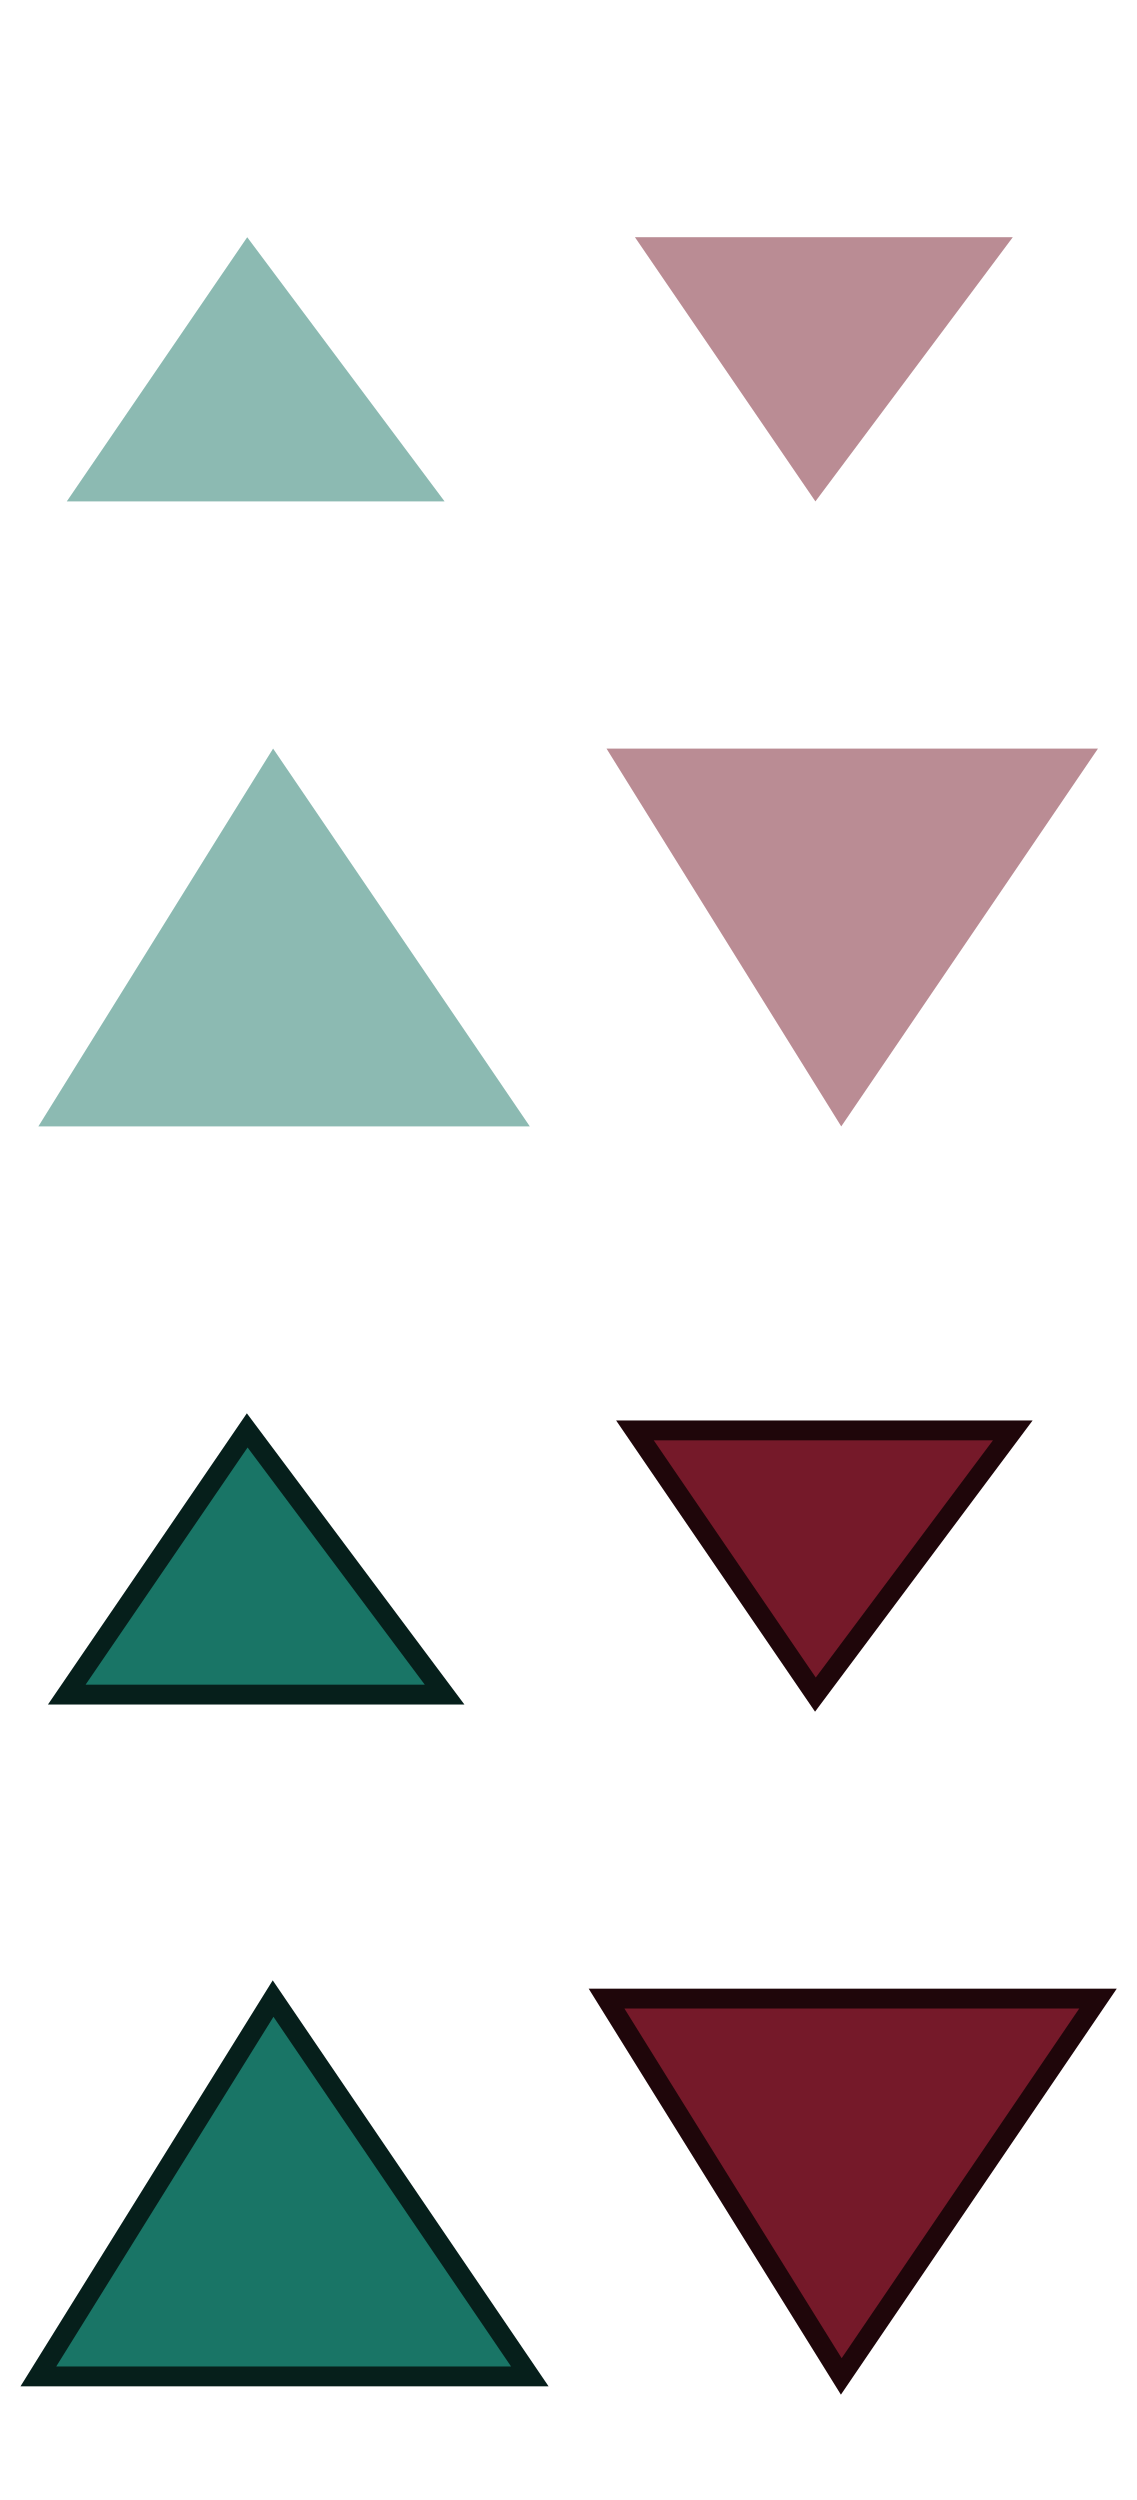
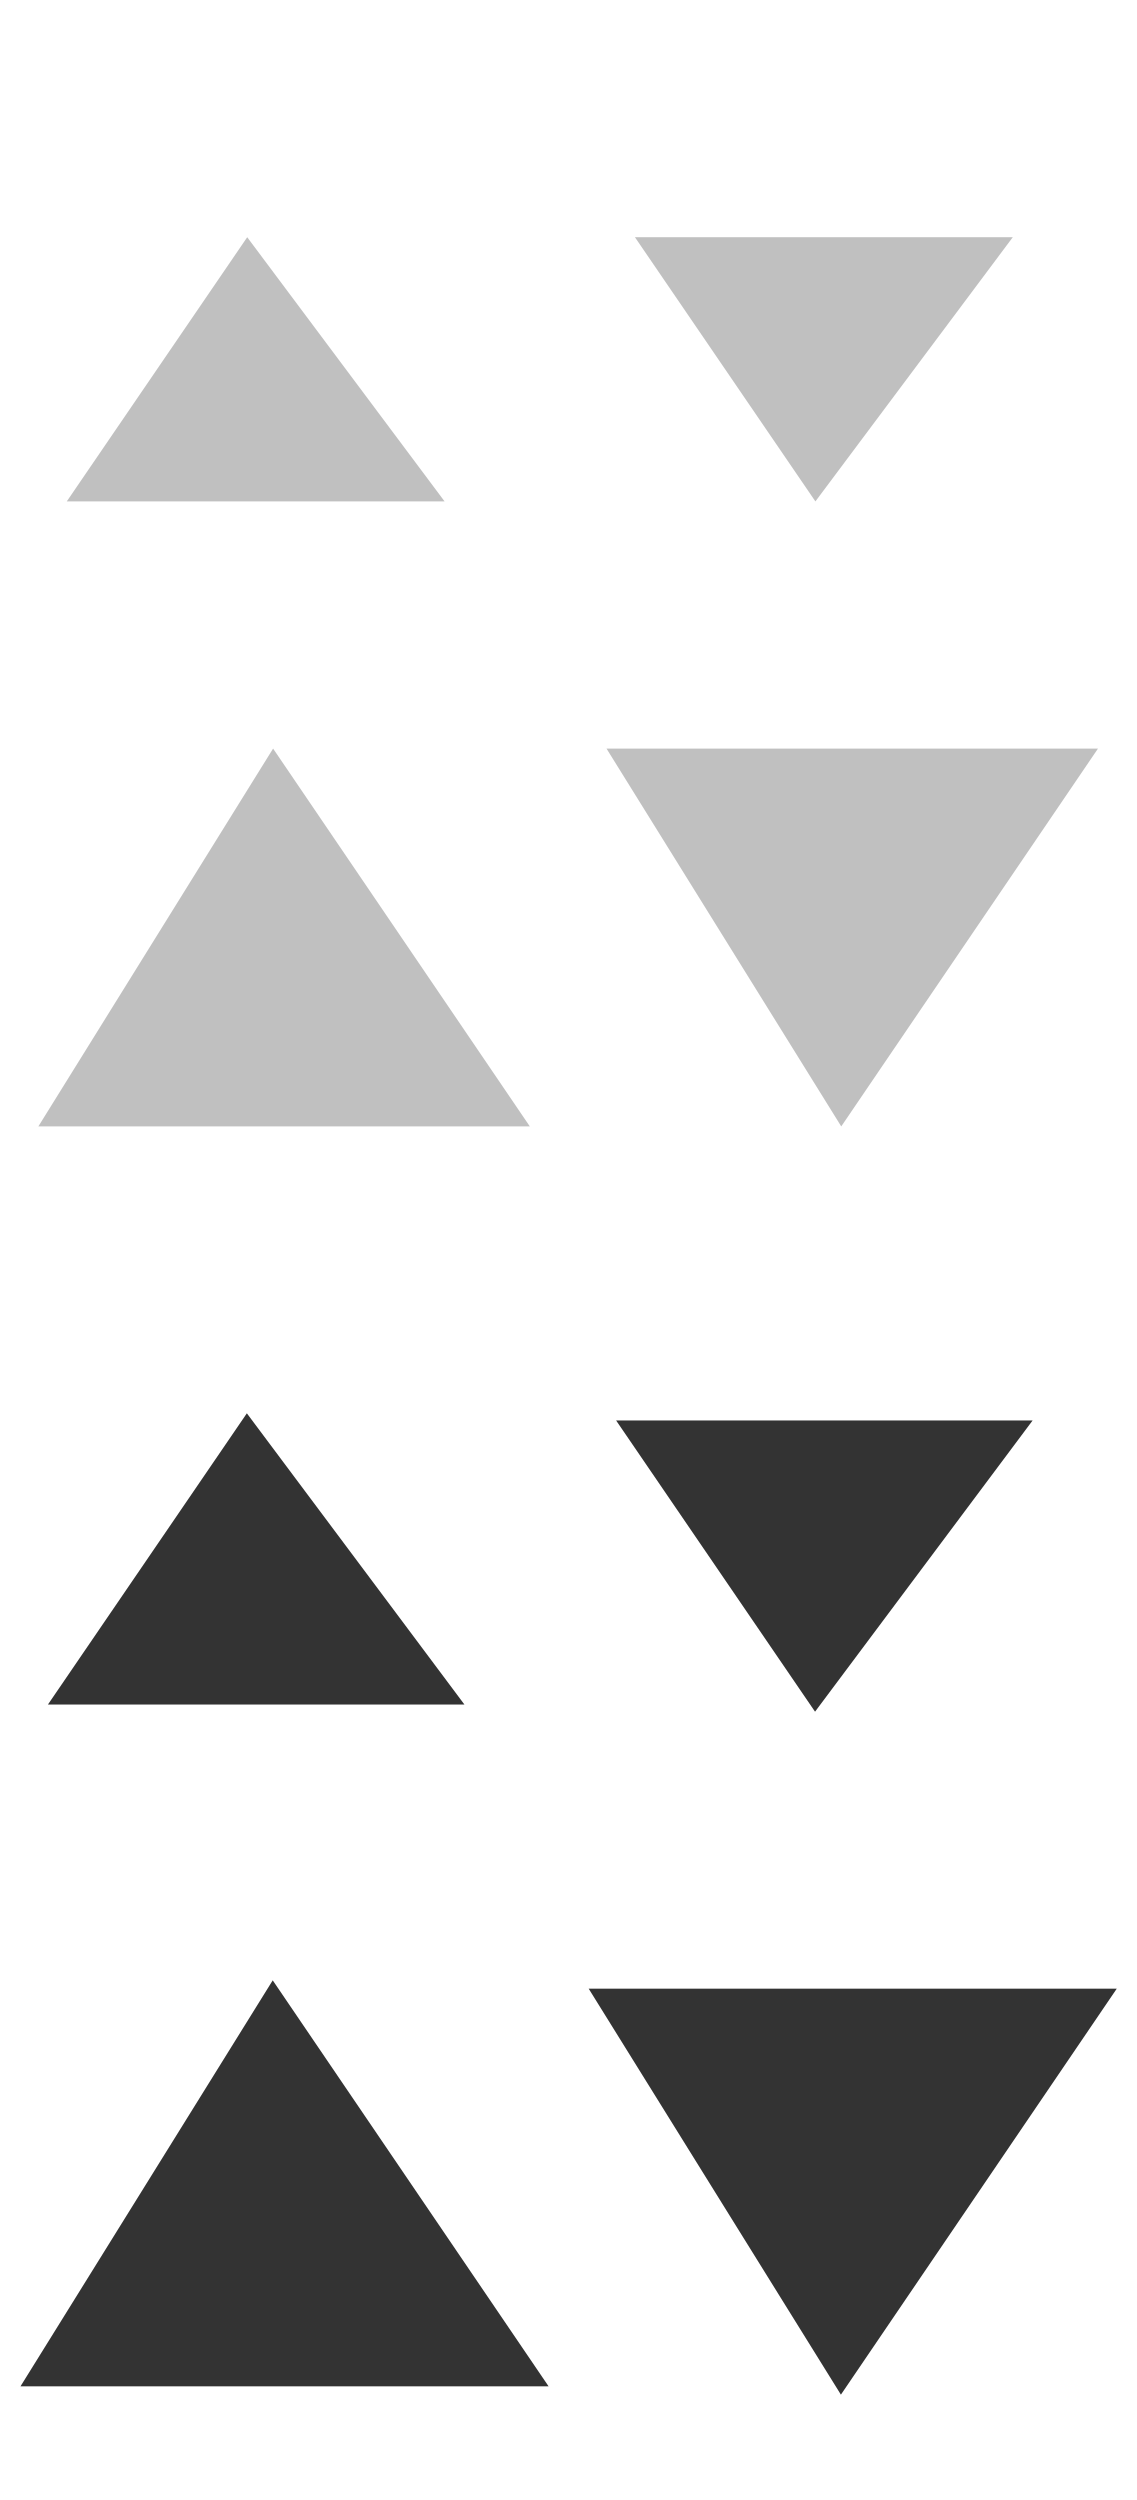
<svg xmlns="http://www.w3.org/2000/svg" width="40" height="88" id="svg2" version="1.1">
  <defs id="defs4">
    </defs>
  <g id="layer1" transform="translate(-327.603,-178.982)">
-     <path style="fill:#751929;fill-opacity:1;stroke:#1f060a;stroke-width:0.7;stroke-miterlimit:4;stroke-opacity:1;stroke-dasharray:none" d="m 356.305,238.632 -6.352,-9.3 13.3,0 -6.948,9.3 z" id="path3003-4" />
-     <path style="fill:#197566;fill-opacity:1;stroke:#061f1b;stroke-width:0.7;stroke-miterlimit:4;stroke-opacity:1;stroke-dasharray:none" d="m 337.216,249.332 -8.263,13.3 17.3,0 -9.037,-13.3 z" id="path3003-5" />
-     <path style="fill:#197566;fill-opacity:1;stroke:#061f1b;stroke-width:0.7;stroke-miterlimit:4;stroke-opacity:1;stroke-dasharray:none" d="m 336.305,229.332 -6.352,9.3 13.3,0 -6.948,-9.3 z" id="path3003-5-6" />
-     <path style="fill:#751929;fill-opacity:1;stroke:#1f060a;stroke-width:0.7;stroke-miterlimit:4;stroke-opacity:1;stroke-dasharray:none" d="m 357.216,262.632 -8.263,-13.3 17.3,0 -9.037,13.3 z" id="path3003-4-9" />
+     <path style="fill:#333333;fill-opacity:1;stroke:#333333;stroke-width:0.7;stroke-miterlimit:4;stroke-opacity:1;stroke-dasharray:none" d="m 356.305,238.632 -6.352,-9.3 13.3,0 -6.948,9.3 z" id="path3003-4" />
+     <path style="fill:#333333;fill-opacity:1;stroke:#333333;stroke-width:0.7;stroke-miterlimit:4;stroke-opacity:1;stroke-dasharray:none" d="m 337.216,249.332 -8.263,13.3 17.3,0 -9.037,-13.3 z" id="path3003-5" />
+     <path style="fill:#333333;fill-opacity:1;stroke:#333333;stroke-width:0.7;stroke-miterlimit:4;stroke-opacity:1;stroke-dasharray:none" d="m 336.305,229.332 -6.352,9.3 13.3,0 -6.948,-9.3 z" id="path3003-5-6" />
+     <path style="fill:#333333;fill-opacity:1;stroke:#333333;stroke-width:0.7;stroke-miterlimit:4;stroke-opacity:1;stroke-dasharray:none" d="m 357.216,262.632 -8.263,-13.3 17.3,0 -9.037,13.3 z" id="path3003-4-9" />
    <text xml:space="preserve" style="font-size:10px;font-style:normal;font-variant:normal;font-weight:normal;font-stretch:normal;fill:#000000;fill-opacity:1;stroke:none;font-family:Droid Serif;-inkscape-font-specification:Droid Serif" x="-59.643" y="74.429" id="text4057" transform="translate(327.603,178.982)">
      <tspan id="tspan4059" x="-59.643" y="74.429">inactive</tspan>
    </text>
    <text xml:space="preserve" style="font-size:10px;font-style:normal;font-variant:normal;font-weight:normal;font-stretch:normal;fill:#000000;fill-opacity:1;stroke:none;font-family:Droid Serif;-inkscape-font-specification:Droid Serif" x="-58.929" y="25.5" id="text4061" transform="translate(327.603,178.982)">
      <tspan id="tspan4063" x="-58.929" y="25.5">active</tspan>
    </text>
-     <path style="fill:#197566;fill-opacity:0.498;stroke:none" d="m 337.216,205.332 -8.263,13.3 17.3,0 -9.037,-13.3 z" id="path3003-5-3" />
-     <path style="fill:#751929;fill-opacity:0.498;stroke:none" d="m 357.215,218.632 -8.263,-13.3 17.3,0 -9.037,13.3 z" id="path3003-4-9-2" />
-     <path style="fill:#751929;fill-opacity:0.498;stroke:none;stroke-width:0.7;stroke-miterlimit:4;stroke-opacity:1;stroke-dasharray:none" d="m 356.305,196.632 -6.352,-9.3 13.3,0 -6.948,9.3 z" id="path3003-4-4" />
-     <path style="fill:#197566;fill-opacity:0.498;stroke:none;stroke-width:0.7;stroke-miterlimit:4;stroke-opacity:1;stroke-dasharray:none" d="m 336.305,187.332 -6.352,9.3 13.3,0 -6.948,-9.3 z" id="path3003-5-6-8" />
+     <path style="fill:#c0c0c0;fill-opacity:1;stroke:none" d="m 337.216,205.332 -8.263,13.3 17.3,0 -9.037,-13.3 z" id="path3003-5-3" />
+     <path style="fill:#c0c0c0;fill-opacity:1;stroke:none" d="m 357.215,218.632 -8.263,-13.3 17.3,0 -9.037,13.3 z" id="path3003-4-9-2" />
+     <path style="fill:#c0c0c0;fill-opacity:1;stroke:none;stroke-width:0.7;stroke-miterlimit:4;stroke-opacity:1;stroke-dasharray:none" d="m 356.305,196.632 -6.352,-9.3 13.3,0 -6.948,9.3 z" id="path3003-4-4" />
+     <path style="fill:#c0c0c0;fill-opacity:1;stroke:none;stroke-width:0.7;stroke-miterlimit:4;stroke-opacity:1;stroke-dasharray:none" d="m 336.305,187.332 -6.352,9.3 13.3,0 -6.948,-9.3 z" id="path3003-5-6-8" />
  </g>
</svg>
